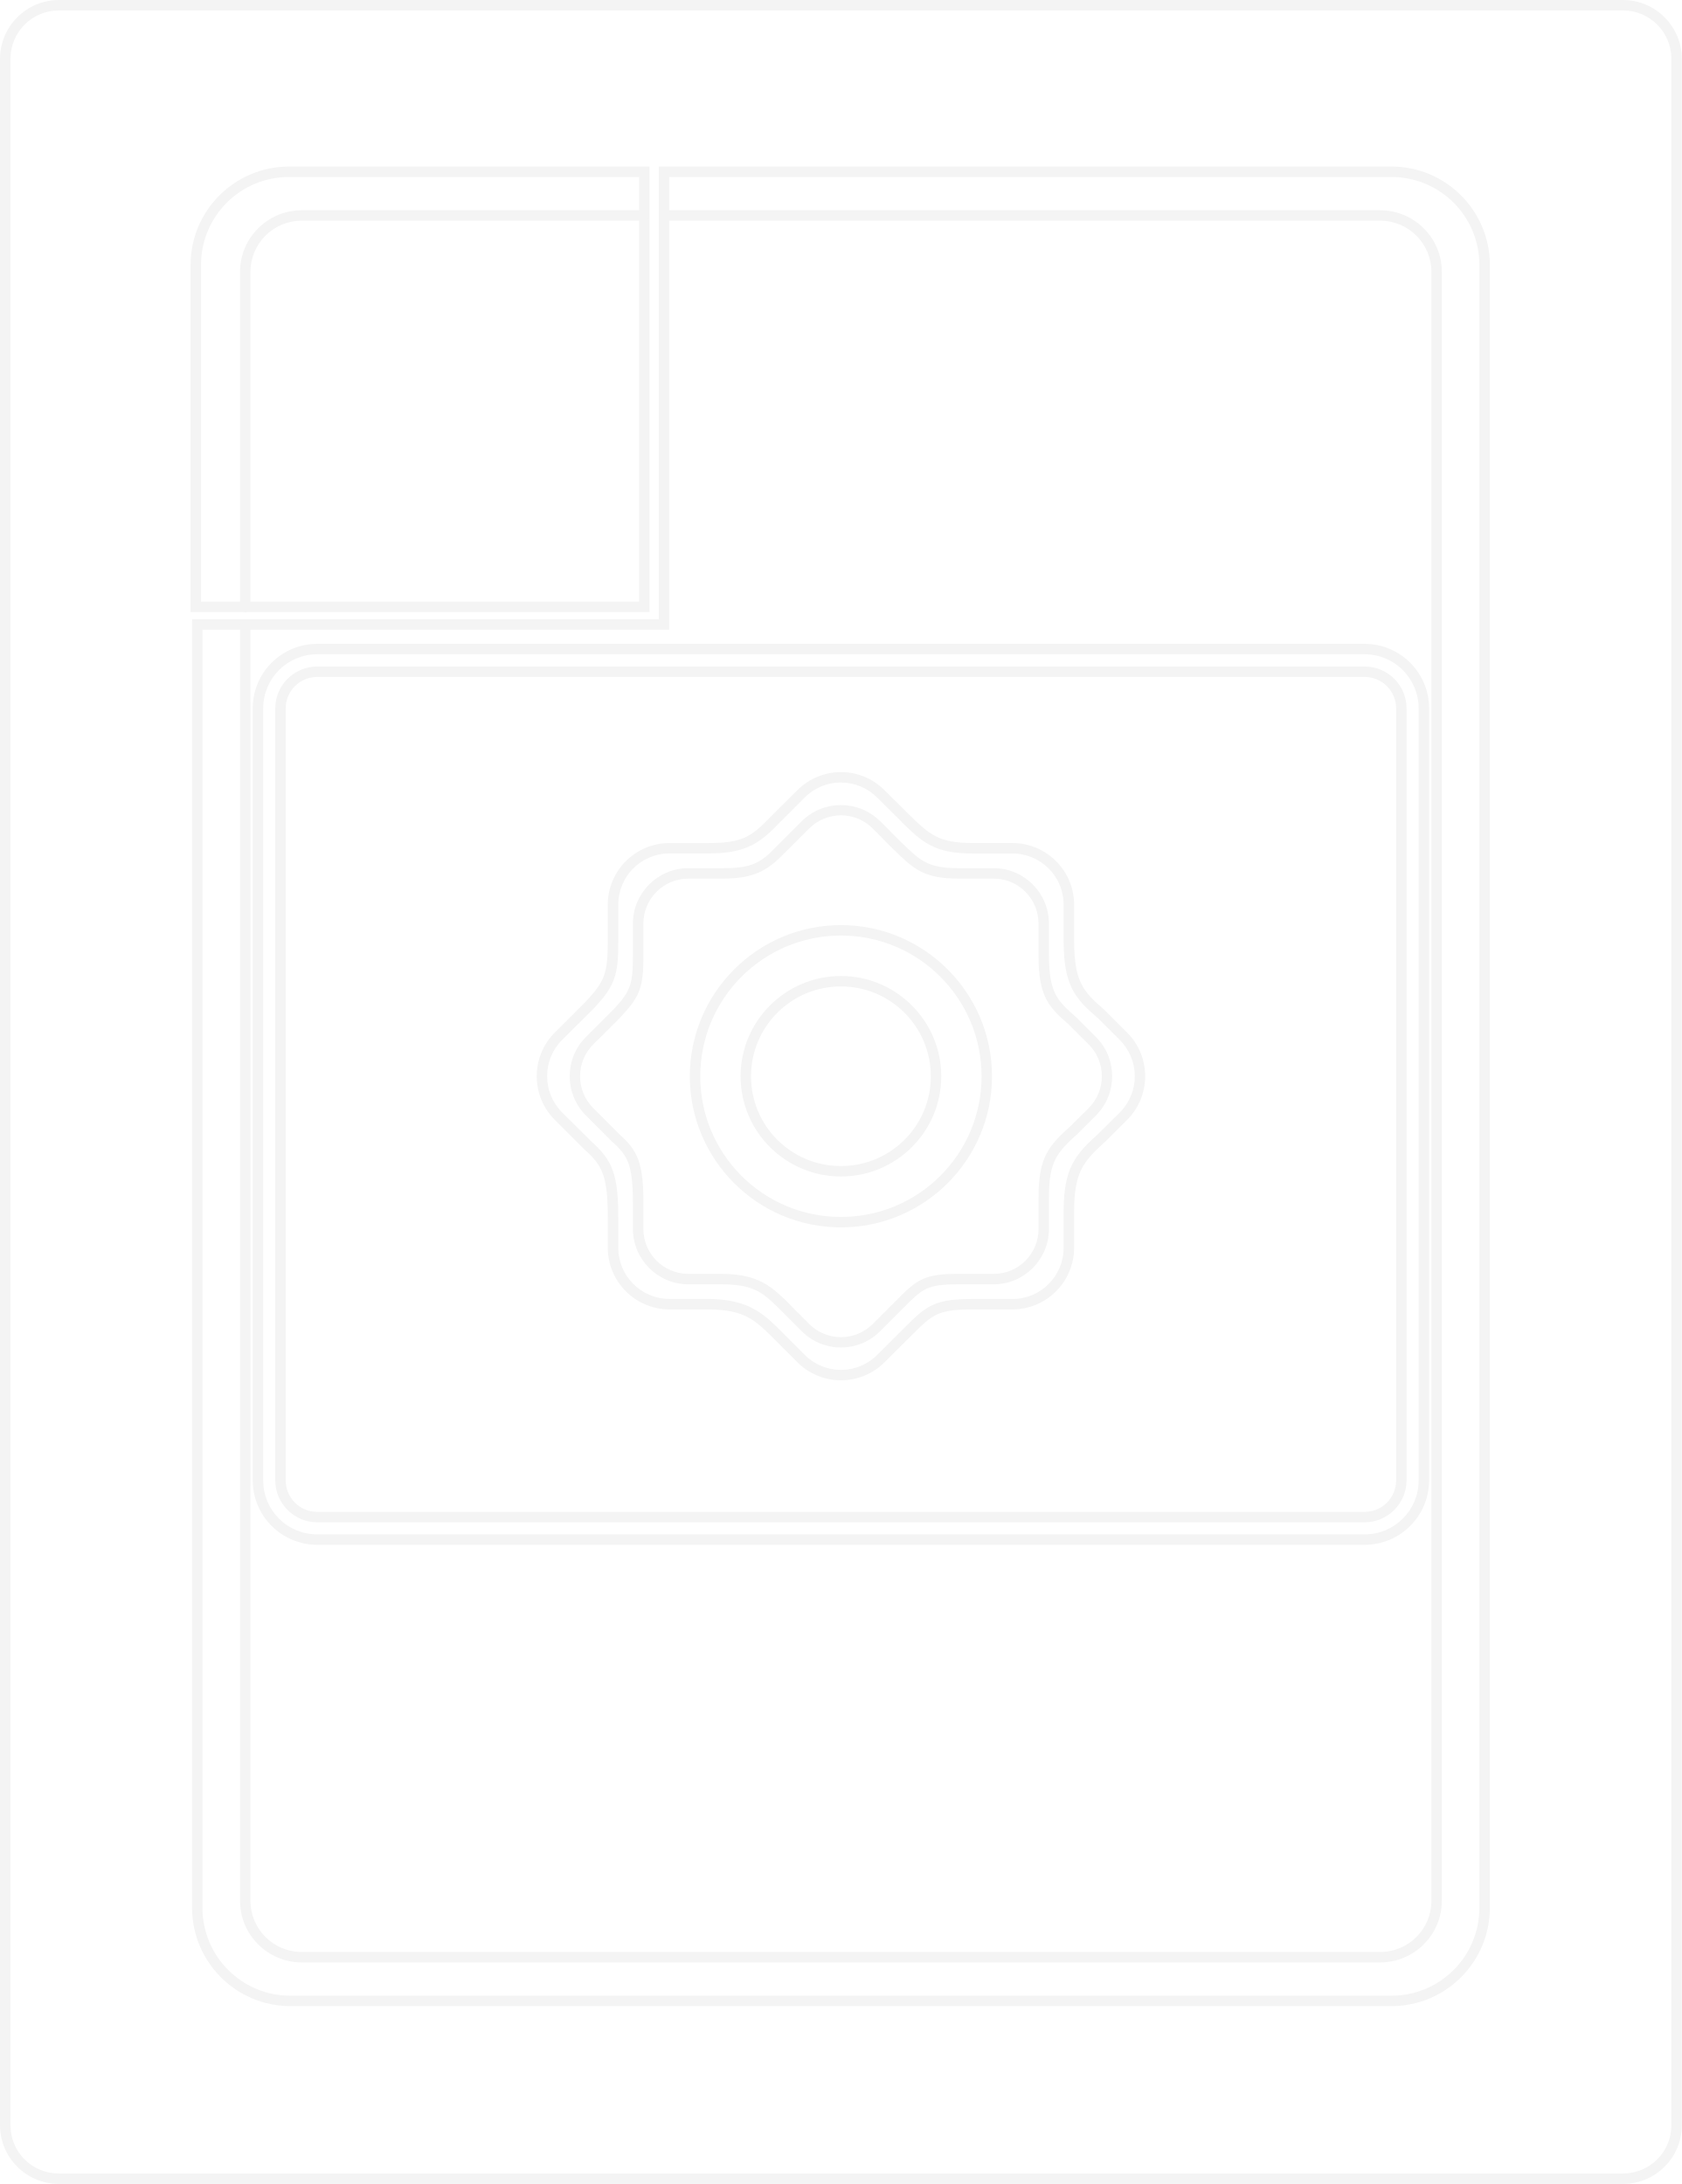
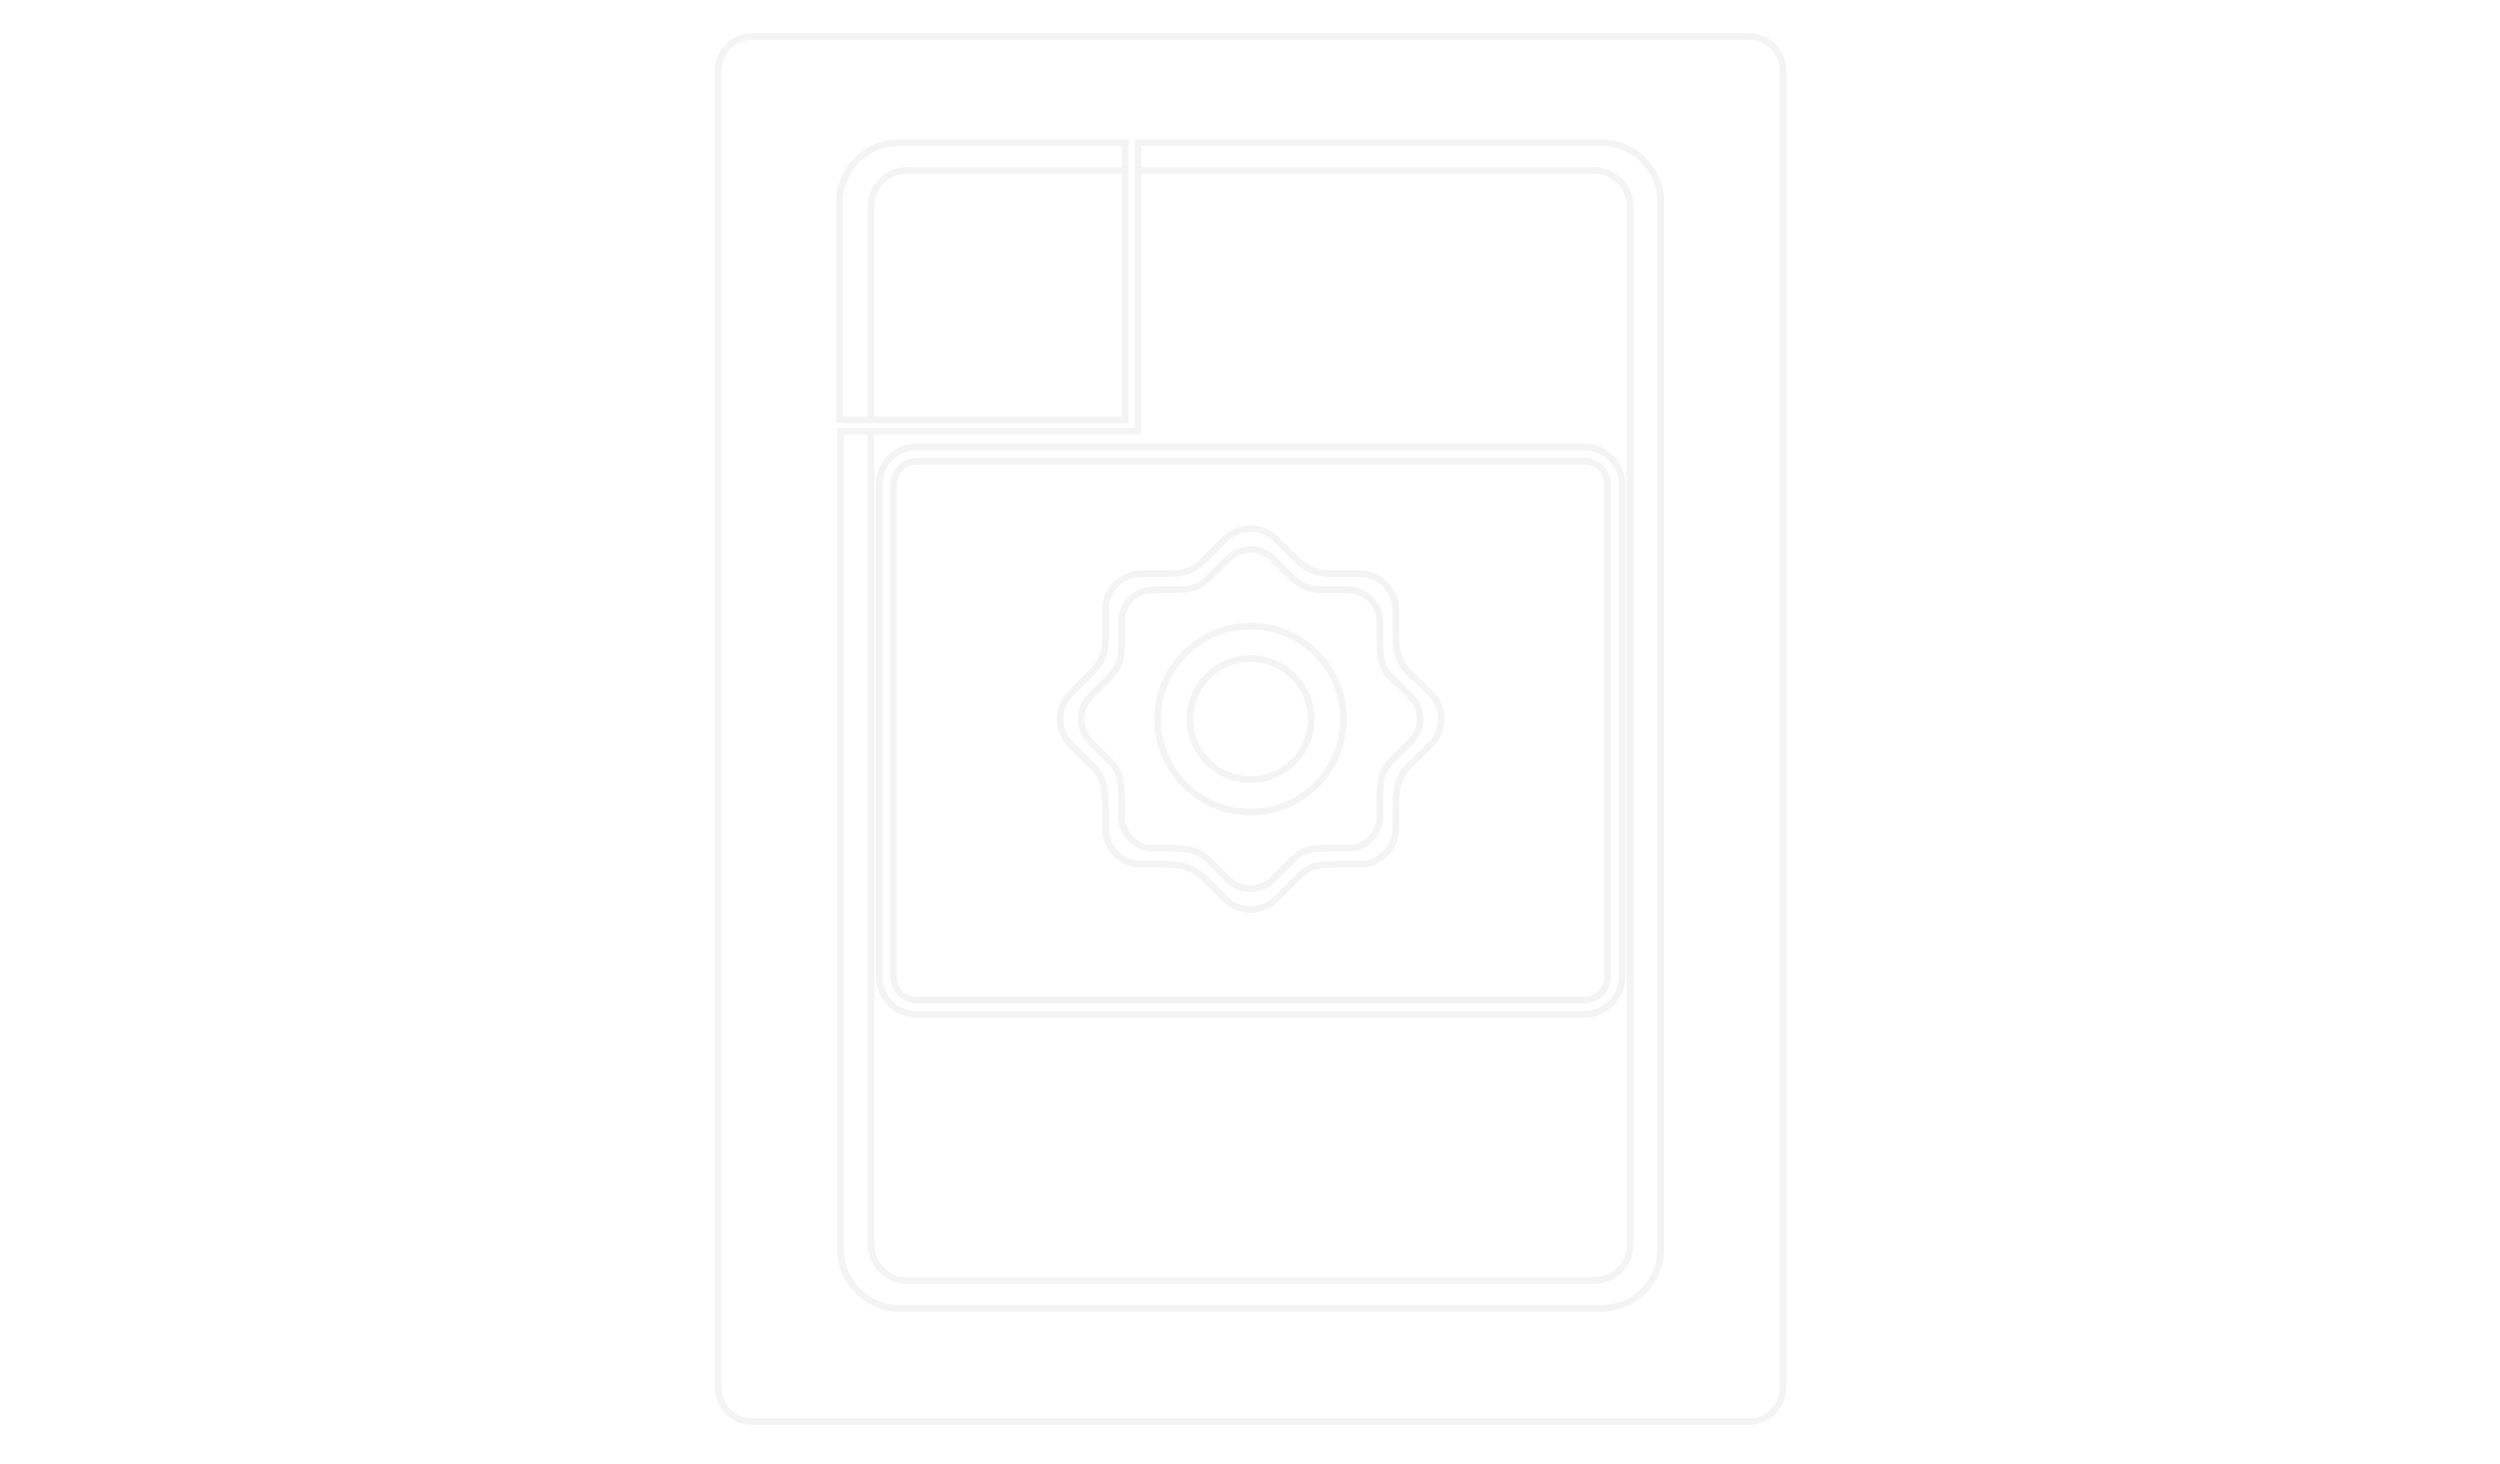
- <svg xmlns="http://www.w3.org/2000/svg" id="Layer_3" xml:space="preserve" height="418.38px" viewBox="0 0 322.129 418.384" width="322.13px" version="1.2" y="0px" x="0px">
-   <path id="path3" style="baseline-shift:baseline;block-progression:tb;color:#000000;direction:ltr;text-indent:0;text-align:start;enable-background:accumulate;text-transform:none;" fill="#f4f4f4" d="M11.281,0c-6.214,0-11.281,5.067-11.281,11.281v395.84c0,6.215,5.067,11.25,11.281,11.25h299.56c6.215,0,11.281-5.035,11.281-11.25v-1-394.84c0-6.213-5.06-11.28-11.28-11.28h-299.56zm0,2,299.56,0c5.135,0,9.281,4.148,9.281,9.281v395.84c0,5.133-4.148,9.25-9.281,9.25h-299.56c-5.132,0.01-9.28-4.11-9.28-9.25v-395.84c0-5.133,4.148-9.281,9.281-9.281z" />
-   <path id="path5" style="baseline-shift:baseline;block-progression:tb;color:#000000;direction:ltr;text-indent:0;text-align:start;enable-background:accumulate;text-transform:none;" fill="#f4f4f4" d="M55.344,31.906c-10.396,0-18.844,8.448-18.844,18.844v65.5,1h1,85.906,1v-1-83.344-1h-1-68.062zm0,2,67.062,0,0,81.344-83.906,0,0-64.5c0-9.316,7.529-16.844,16.844-16.844z" />
-   <path id="path7" style="baseline-shift:baseline;block-progression:tb;color:#000000;direction:ltr;text-indent:0;text-align:start;enable-background:accumulate;text-transform:none;" fill="#f4f4f4" d="m126.19,31.906,0,1,0,85.719-88.406,0-1,0,0,1,0,245.84c0,10.396,8.448,18.844,18.844,18.844h210.88c10.398,0,18.844-8.448,18.844-18.844v-314.72c0-10.396-8.446-18.844-18.844-18.844h-139.31-1zm2,2,138.31,0c9.317,0,16.844,7.528,16.844,16.844v314.72c0,9.315-7.526,16.844-16.844,16.844h-210.88c-9.315,0-16.844-7.528-16.844-16.844v-244.84h88.406,1v-1-85.719z" />
-   <path id="path9" style="baseline-shift:baseline;block-progression:tb;color:#000000;direction:ltr;text-indent:0;text-align:start;enable-background:accumulate;text-transform:none;" fill="#f4f4f4" d="m60.75,123.34c-6.813,0.002-12.343,5.531-12.344,12.344v147.91c0.002,6.812,5.531,12.344,12.344,12.344h200.62c6.811-0.001,12.343-5.531,12.344-12.344v-147.91c-0.001-6.813-5.533-12.343-12.344-12.344h-200.62zm0,2,200.62,0c5.72,0.001,10.326,4.626,10.344,10.344,0,0.011,0,0.021,0,0.031v147.88c-0.001,5.732-4.613,10.343-10.344,10.344h-200.62c-5.733,0-10.342-4.612-10.344-10.344v-147.88-0.031c0.018-5.718,4.621-10.342,10.344-10.344zm0,2.344c-4.42,0.008-8.023,3.579-8.031,8v147.91c0.009,4.42,3.611,8.022,8.031,8.031h200.62c4.419-0.009,8.022-3.611,8.031-8.031v-147.91c-0.009-4.421-3.612-7.992-8.031-8h-200.62zm0,2,200.62,0c3.332,0.006,6.008,2.67,6.031,6,0,0.011-0,0.021,0,0.031v147.88c-0.007,3.344-2.688,6.024-6.031,6.031h-200.62c-3.344-0.007-6.024-2.688-6.031-6.031v-147.88c0-0.011-0-0.021,0-0.031,0.023-3.33,2.698-5.994,6.031-6z" />
-   <path id="path11" style="baseline-shift:baseline;block-progression:tb;color:#000000;direction:ltr;text-indent:0;text-align:start;enable-background:accumulate;text-transform:none;" fill="#f4f4f4" d="m161.06,147.91c-3.026,0-6.041,1.166-8.344,3.469l-5.406,5.375c-3.493,3.653-5.44,4.75-11.656,4.75h-7.438c-6.513,0-11.812,5.299-11.812,11.812v7.031c0,3.082-0.157,4.963-0.719,6.531-0.562,1.568-1.564,2.945-3.531,5.031l-5.9,5.9c-4.606,4.605-4.606,12.114,0,16.719l5.656,5.656h0.031v0.031c1.813,1.602,2.869,2.851,3.531,4.688,0.662,1.836,0.938,4.357,0.938,8.438v5.688c0,6.514,5.3,11.812,11.812,11.812h7.031c6.589,0,8.723,1.485,12.031,4.688l5.438,5.438c4.606,4.606,12.081,4.606,16.688,0l5.125-5.094c2.117-2.131,3.418-3.358,4.938-4.062,1.519-0.704,3.409-0.969,6.875-0.969h7.562c6.514,0,11.812-5.299,11.812-11.812v-6.906c0-3.973,0.505-6.37,1.469-8.25,0.964-1.881,2.462-3.333,4.688-5.344l0.031-0.031,3.969-3.969c4.606-4.606,4.606-12.114,0-16.719l-4.312-4.312-0.031-0.031c-2.122-1.839-3.534-3.171-4.438-5-0.903-1.829-1.375-4.258-1.375-8.375v-6.781c0-6.514-5.299-11.812-11.812-11.812h-7.562c-3.427,0-5.473-0.451-7.156-1.312-1.683-0.861-3.075-2.191-5.062-4.125l-4.719-4.688c-2.303-2.303-5.318-3.469-8.344-3.469zm0,2c2.51,0,5.016,0.954,6.938,2.875l4.719,4.688v0.031c1.988,1.934,3.535,3.431,5.562,4.469s4.459,1.532,8.062,1.531h7.562c5.433,0,9.812,4.379,9.812,9.812v6.781c0,4.266,0.497,7.03,1.594,9.25,1.087,2.201,2.719,3.75,4.844,5.594,0.018,0.016,0.044,0.015,0.062,0.031l4.25,4.25c3.842,3.841,3.842,10.064,0,13.906l-3.938,3.906-0.031,0.031c-2.231,2.017-3.945,3.665-5.094,5.906-1.155,2.253-1.688,5.019-1.688,9.156v6.906c0,5.433-4.379,9.812-9.812,9.812h-7.562c-3.566,0-5.797,0.266-7.719,1.156-1.922,0.891-3.372,2.327-5.5,4.469l-5.11,5.08c-3.842,3.842-10.033,3.842-13.875,0l-5.438-5.438h-0.031v-0.031c-3.424-3.314-6.476-5.25-13.406-5.25h-7.031c-5.432,0-9.812-4.379-9.812-9.812v-5.688c0-4.166-0.264-6.911-1.062-9.125-0.794-2.2-2.132-3.786-4.031-5.469l-0.031-0.031-5.625-5.594c-3.842-3.841-3.842-10.065,0-13.906l5.938-5.906,0.031-0.031c2.034-2.157,3.273-3.778,3.969-5.719,0.695-1.941,0.812-4.082,0.812-7.219v-7.031c0-5.433,4.38-9.812,9.812-9.812h7.438c6.494,0,9.447-1.529,13.094-5.344l5.375-5.375c1.921-1.921,4.428-2.875,6.938-2.875z" />
-   <path id="path13" style="baseline-shift:baseline;block-progression:tb;color:#000000;direction:ltr;text-indent:0;text-align:start;enable-background:accumulate;text-transform:none;" fill="#f4f4f4" d="m161.06,154.22c-2.721,0-5.43,1.024-7.5,3.094l-4.812,4.812c-3.101,3.242-4.796,4.188-10.312,4.188h-6.594c-5.856,0-10.625,4.769-10.625,10.625v6.25c0,2.74-0.133,4.407-0.625,5.781-0.492,1.375-1.377,2.585-3.125,4.438l-5.25,5.25c-4.14,4.14-4.14,10.891,0,15.031l5.031,5.031v0.031h0.031c1.608,1.421,2.512,2.512,3.094,4.125,0.582,1.613,0.844,3.842,0.844,7.469v5.062c0,5.856,4.769,10.625,10.625,10.625h6.25c5.845,0,7.689,1.315,10.625,4.156l4.844,4.844c4.14,4.142,10.859,4.142,15,0l4.562-4.562c1.882-1.895,3.014-2.978,4.344-3.594,1.33-0.616,3.016-0.844,6.094-0.844h6.75c5.855,0,10.594-4.769,10.594-10.625v-6.125c0-3.527,0.434-5.629,1.281-7.281,0.847-1.653,2.176-2.962,4.156-4.75l0.031-0.031,3.531-3.531c4.139-4.141,4.139-10.891,0-15.031l-3.812-3.812-0.031-0.031-0.031-0.031c-1.887-1.636-3.113-2.8-3.906-4.406-0.793-1.606-1.219-3.751-1.219-7.406v-6.031c0-5.854-4.738-10.625-10.594-10.625h-6.75c-3.039,0-4.833-0.399-6.312-1.156-1.474-0.754-2.711-1.946-4.469-3.656h-0.031l-4.156-4.188h-0.031c-2.071-2.07-4.779-3.094-7.5-3.094zm0,1.969c2.205,0,4.405,0.843,6.094,2.531l4.188,4.219h0.031c1.768,1.721,3.145,3.067,4.969,4,1.823,0.933,4.003,1.375,7.219,1.375h6.75c4.774,0,8.594,3.852,8.594,8.625v6.031c0,3.803,0.42,6.285,1.406,8.281,0.98,1.984,2.476,3.353,4.375,5,0.012,0.011,0.019,0.021,0.031,0.031l3.79,3.78c3.375,3.376,3.375,8.842,0,12.219l-3.5,3.47c-2.003,1.809-3.555,3.287-4.594,5.312s-1.5,4.527-1.5,8.219v6.125c0,4.776-3.819,8.625-8.594,8.625h-6.75c-3.177,0-5.174,0.228-6.906,1.031-1.732,0.803-3.044,2.093-4.938,4l-4.562,4.562c-3.377,3.378-8.812,3.378-12.188,0l-4.844-4.875h-0.031c-3.05-2.953-5.813-4.719-12-4.719h-6.25c-4.776,0-8.625-3.849-8.625-8.625v-5.062c0-3.712-0.251-6.165-0.969-8.156-0.71-1.97-1.91-3.379-3.594-4.875l-0.031-0.031-5-5c-3.376-3.376-3.376-8.843,0-12.219l5.281-5.25v-0.031c1.815-1.923,2.937-3.377,3.562-5.125,0.626-1.748,0.75-3.674,0.75-6.469v-6.25c0-4.774,3.85-8.625,8.625-8.625h6.594c5.783,0,8.472-1.423,11.719-4.812h0.031l4.781-4.781c1.687-1.688,3.889-2.531,6.094-2.531z" />
-   <path id="circle15" style="baseline-shift:baseline;block-progression:tb;color:#000000;direction:ltr;text-indent:0;text-align:start;enable-background:accumulate;text-transform:none;" fill="#f4f4f4" d="m161.06,177.22c-15.971,0-28.938,12.997-28.938,28.969,0,15.971,12.966,28.938,28.938,28.938,15.971,0,28.938-12.966,28.938-28.938,0-15.971-12.966-28.969-28.938-28.969zm0,2c14.89,0,26.938,12.078,26.938,26.969,0,14.89-12.047,26.938-26.938,26.938-14.89,0-26.938-12.047-26.938-26.938,0-14.89,12.047-26.969,26.938-26.969z" />
-   <path id="circle17" style="baseline-shift:baseline;block-progression:tb;color:#000000;direction:ltr;text-indent:0;text-align:start;enable-background:accumulate;text-transform:none;" fill="#f4f4f4" d="m161.06,186.97c-10.595,0-19.219,8.623-19.219,19.219,0,10.595,8.623,19.188,19.219,19.188,10.595,0,19.219-8.592,19.219-19.188,0-10.595-8.623-19.219-19.219-19.219zm0,2c9.514,0,17.219,7.704,17.219,17.219,0,9.514-7.704,17.188-17.219,17.188-9.514,0-17.219-7.673-17.219-17.188,0-9.514,7.704-17.219,17.219-17.219z" />
-   <path id="path19" style="baseline-shift:baseline;block-progression:tb;color:#000000;direction:ltr;text-indent:0;text-align:start;enable-background:accumulate;text-transform:none;" fill="#f4f4f4" d="m127.56,40.281a1.001,1.001,0,1,0,0.094,2h136.69c5.434,0,9.812,4.38,9.812,9.812v312.03c0,5.431-4.38,9.812-9.812,9.812h-206.56c-5.433,0-9.812-4.382-9.812-9.812v-244.44a1,1,0,1,0,-2,0v244.44c0,6.512,5.299,11.812,11.812,11.812h206.56c6.513,0,11.812-5.3,11.812-11.812v-312.03c0-6.513-5.298-11.812-11.812-11.812h-136.69a1,1,0,0,0,-0.094,0z" />
-   <path id="path21" style="baseline-shift:baseline;block-progression:tb;color:#000000;direction:ltr;text-indent:0;text-align:start;enable-background:accumulate;text-transform:none;" fill="#f4f4f4" d="m57.781,40.281c-6.513,0-11.812,5.299-11.812,11.812v64.188a1,1,0,1,0,2,0v-64.188c0-5.433,4.38-9.812,9.812-9.812h65.5a1,1,0,1,0,0,-2h-65.5z" />
+ <svg xmlns="http://www.w3.org/2000/svg" version="1.2" baseProfile="tiny" id="Layer_3" x="0px" y="0px" width="598.189px" height="350.26px" viewBox="0 0 598.189 350.26" xml:space="preserve">
+   <path id="path3" fill="#F4F4F4" d="M180.012,7.94c-4.947,0-8.98,4.033-8.98,8.98v315.1c0,4.947,4.033,8.955,8.98,8.955H418.47  c4.947,0,8.98-4.008,8.98-8.955v-0.796V16.92c0-4.946-4.029-8.979-8.98-8.979L180.012,7.94L180.012,7.94z M180.012,9.532H418.47  c4.087,0,7.388,3.301,7.388,7.388v315.1c0,4.086-3.302,7.363-7.388,7.363H180.012c-4.085,0.008-7.387-3.273-7.387-7.363V16.92  C172.625,12.834,175.927,9.532,180.012,9.532L180.012,9.532z" />
+   <path id="path5" fill="#F4F4F4" d="M215.087,33.338c-8.276,0-15,6.725-15,15v52.14v0.796h0.796h68.383h0.796v-0.796V34.134v-0.796  h-0.796H215.087z M215.087,34.93h53.383v64.752h-66.791V48.338C201.679,40.923,207.672,34.93,215.087,34.93z" />
+   <path id="path7" fill="#F4F4F4" d="M271.482,33.338v0.796v68.235h-70.374h-0.796v0.796v195.695c0,8.276,6.725,15,15,15h167.866  c8.277,0,15.001-6.725,15.001-15V48.334c0-8.276-6.724-15-15.001-15H272.285h-0.796L271.482,33.338z M273.074,34.93h110.099  c7.417,0,13.408,5.992,13.408,13.408v250.525c0,7.415-5.991,13.409-13.408,13.409H215.307c-7.415,0-13.408-5.994-13.408-13.409  V103.964h70.374h0.796v-0.796V34.934L273.074,34.93z" />
+   <path id="path9" fill="#F4F4F4" d="M219.391,106.122c-5.424,0.002-9.826,4.403-9.826,9.826v117.741  c0.001,5.422,4.402,9.825,9.826,9.825h159.698c5.422,0,9.825-4.402,9.826-9.825V115.948c-0.001-5.423-4.404-9.825-9.826-9.826  H219.391z M219.391,107.714h159.698c4.554,0.001,8.221,3.682,8.234,8.234c0,0.009,0,0.016,0,0.025v117.716  c-0.001,4.563-3.673,8.234-8.234,8.234H219.391c-4.564,0-8.232-3.671-8.234-8.234V115.973v-0.025  C211.171,111.396,214.835,107.715,219.391,107.714z M219.391,109.58c-3.519,0.006-6.387,2.849-6.394,6.368v117.741  c0.008,3.518,2.875,6.386,6.394,6.392h159.698c3.518-0.006,6.386-2.874,6.394-6.392V115.948c-0.008-3.52-2.875-6.362-6.394-6.368  H219.391L219.391,109.58z M219.391,111.172h159.698c2.652,0.004,4.783,2.125,4.802,4.776c0,0.009,0,0.016,0,0.025v117.716  c-0.007,2.662-2.141,4.796-4.802,4.802H219.391c-2.662-0.007-4.796-2.14-4.801-4.802V115.973c0-0.009,0-0.017,0-0.025  C214.607,113.297,216.737,111.176,219.391,111.172z" />
+   <path id="path11" fill="#F4F4F4" d="M299.24,125.68c-2.409,0-4.81,0.928-6.643,2.761l-4.303,4.279  c-2.78,2.908-4.33,3.781-9.278,3.781h-5.921c-5.185,0-9.402,4.218-9.402,9.402v5.597c0,2.452-0.125,3.951-0.572,5.199  c-0.447,1.247-1.245,2.344-2.811,4.005l-4.697,4.696c-3.667,3.666-3.667,9.643,0,13.309l4.502,4.502h0.025v0.025  c1.443,1.275,2.284,2.27,2.811,3.731c0.527,1.461,0.747,3.469,0.747,6.716v4.528c0,5.185,4.219,9.402,9.403,9.402h5.597  c5.245,0,6.943,1.182,9.577,3.731l4.328,4.329c3.667,3.666,9.617,3.666,13.284,0l4.079-4.055c1.686-1.696,2.721-2.675,3.932-3.234  c1.209-0.562,2.713-0.771,5.473-0.771h6.02c5.186,0,9.403-4.218,9.403-9.402v-5.498c0-3.162,0.4-5.07,1.169-6.567  c0.767-1.497,1.959-2.653,3.731-4.254l0.024-0.024l3.159-3.159c3.667-3.666,3.667-9.643,0-13.309l-3.433-3.434l-0.024-0.024  c-1.69-1.464-2.814-2.523-3.532-3.98c-0.721-1.455-1.095-3.39-1.095-6.667v-5.397c0-5.186-4.22-9.402-9.403-9.402h-6.02  c-2.729,0-4.357-0.36-5.697-1.045c-1.34-0.686-2.447-1.744-4.029-3.284l-3.757-3.731c-1.833-1.833-4.233-2.761-6.642-2.761  L299.24,125.68z M299.24,127.272c1.997,0,3.993,0.759,5.522,2.289l3.756,3.731v0.025c1.582,1.539,2.814,2.731,4.428,3.557  c1.614,0.826,3.549,1.219,6.418,1.219h6.02c4.324,0,7.812,3.486,7.812,7.811v5.398c0,3.396,0.396,5.596,1.269,7.363  c0.865,1.751,2.165,2.985,3.855,4.452c0.015,0.013,0.035,0.012,0.05,0.025l3.384,3.383c3.058,3.057,3.058,8.011,0,11.069  l-3.135,3.109l-0.025,0.025c-1.775,1.604-3.14,2.917-4.055,4.7c-0.919,1.794-1.343,3.996-1.343,7.289v5.497  c0,4.325-3.485,7.812-7.811,7.812h-6.021c-2.838,0-4.613,0.211-6.144,0.92s-2.686,1.854-4.378,3.558l-4.068,4.044  c-3.059,3.059-7.986,3.059-11.045,0l-4.329-4.328h-0.025v-0.025c-2.725-2.638-5.154-4.179-10.671-4.179h-5.597  c-4.324,0-7.811-3.486-7.811-7.812v-4.527c0-3.315-0.21-5.501-0.846-7.264c-0.632-1.751-1.697-3.013-3.208-4.354l-0.025-0.024  l-4.478-4.453c-3.058-3.057-3.058-8.012,0-11.069l4.727-4.701l0.025-0.025c1.619-1.717,2.605-3.007,3.159-4.552  s0.647-3.25,0.647-5.746v-5.597c0-4.325,3.486-7.811,7.811-7.811h5.92c5.169,0,7.52-1.217,10.423-4.254l4.278-4.279  c1.529-1.53,3.525-2.289,5.523-2.289L299.24,127.272z" />
+   <path id="path13" fill="#F4F4F4" d="M299.24,130.704c-2.166,0-4.323,0.814-5.971,2.463l-3.831,3.831  c-2.468,2.58-3.817,3.333-8.208,3.333h-5.249c-4.661,0-8.458,3.796-8.458,8.458v4.975c0,2.181-0.105,3.509-0.498,4.603  c-0.392,1.094-1.096,2.058-2.487,3.532l-4.179,4.179c-3.296,3.296-3.296,8.67,0,11.965l4.005,4.005v0.025h0.025  c1.28,1.132,2,1.999,2.463,3.283c0.463,1.284,0.671,3.059,0.671,5.945v4.03c0,4.662,3.796,8.458,8.458,8.458h4.975  c4.653,0,6.121,1.046,8.458,3.309l3.856,3.855c3.295,3.298,8.644,3.298,11.939,0l3.633-3.632c1.498-1.509,2.398-2.37,3.457-2.86  c1.059-0.491,2.4-0.672,4.852-0.672h5.373c4.661,0,8.433-3.796,8.433-8.458v-4.876c0-2.808,0.345-4.48,1.021-5.796  c0.674-1.315,1.731-2.357,3.308-3.781l0.025-0.024l2.811-2.812c3.295-3.296,3.295-8.669,0-11.965l-3.034-3.034l-0.025-0.025  l-0.024-0.024c-1.502-1.303-2.479-2.229-3.11-3.508c-0.631-1.278-0.97-2.986-0.97-5.895v-4.801c0-4.661-3.771-8.458-8.433-8.458  h-5.373c-2.42,0-3.849-0.319-5.025-0.92c-1.174-0.601-2.158-1.549-3.557-2.911h-0.025l-3.309-3.333h-0.025  C303.563,131.518,301.405,130.704,299.24,130.704L299.24,130.704z M299.24,132.271c1.755,0,3.506,0.67,4.851,2.015l3.334,3.358  h0.024c1.407,1.369,2.503,2.441,3.955,3.183c1.45,0.743,3.187,1.096,5.747,1.095h5.373c3.799,0,6.841,3.066,6.841,6.866v4.801  c0,3.027,0.334,5.002,1.118,6.592c0.781,1.579,1.972,2.669,3.482,3.98c0.011,0.009,0.016,0.017,0.025,0.024l3.017,3.01  c2.687,2.687,2.687,7.038,0,9.727l-2.786,2.762c-1.594,1.44-2.829,2.616-3.656,4.229c-0.827,1.613-1.194,3.604-1.194,6.542v4.876  c0,3.802-3.04,6.865-6.841,6.865h-5.373c-2.529,0-4.119,0.183-5.498,0.821s-2.422,1.667-3.93,3.185l-3.633,3.632  c-2.688,2.689-7.014,2.688-9.701,0l-3.856-3.881h-0.025c-2.428-2.35-4.627-3.757-9.552-3.757h-4.975  c-3.801,0-6.865-3.063-6.865-6.865v-4.03c0-2.954-0.2-4.906-0.771-6.492c-0.565-1.567-1.52-2.689-2.86-3.88l-0.025-0.025  l-3.98-3.979c-2.688-2.688-2.688-7.039,0-9.728l4.204-4.179v-0.024c1.444-1.531,2.337-2.689,2.836-4.08  c0.498-1.392,0.597-2.925,0.597-5.149v-4.975c0-3.8,3.064-6.866,6.865-6.866h5.249c4.604,0,6.744-1.133,9.329-3.831h0.025  l3.806-3.805c1.344-1.344,3.096-2.016,4.851-2.015H299.24z" />
+   <path id="circle15" fill="#F4F4F4" d="M299.24,149.012c-12.714,0-23.036,10.346-23.036,23.06s10.321,23.036,23.036,23.036  c12.713,0,23.035-10.321,23.035-23.036C322.275,159.358,311.953,149.012,299.24,149.012z M299.24,150.604  c11.852,0,21.442,9.614,21.442,21.468s-9.589,21.444-21.442,21.444c-11.853,0-21.443-9.59-21.443-21.444  C277.797,160.219,287.386,150.604,299.24,150.604z" />
+   <path id="circle17" fill="#F4F4F4" d="M299.24,156.772c-8.434,0-15.299,6.865-15.299,15.299c0,8.435,6.864,15.275,15.299,15.275  c8.433,0,15.299-6.841,15.299-15.275C314.539,163.638,307.675,156.772,299.24,156.772z M299.24,158.365  c7.573,0,13.706,6.133,13.706,13.706c0,7.574-6.133,13.683-13.706,13.683c-7.574,0-13.707-6.108-13.707-13.683  C285.533,164.498,291.666,158.365,299.24,158.365z" />
+   <path id="path19" fill="#F4F4F4" d="M272.573,40.005c-0.44,0.02-0.781,0.391-0.761,0.831s0.392,0.78,0.832,0.761  c0.001,0,0.002,0,0.004,0h108.809c4.325,0,7.812,3.486,7.812,7.811v248.383c0,4.324-3.486,7.812-7.812,7.812H217.029  c-4.325,0-7.812-3.488-7.812-7.812v-194.58c0.006-0.44-0.345-0.802-0.785-0.808c-0.439-0.006-0.801,0.345-0.807,0.785  c0,0.008,0,0.015,0,0.023v194.58c0,5.184,4.218,9.403,9.403,9.403h164.426c5.186,0,9.403-4.22,9.403-9.403V49.408  c0-5.185-4.218-9.403-9.403-9.403H272.647C272.623,40.004,272.598,40.004,272.573,40.005L272.573,40.005z" />
+   <path id="path21" fill="#F4F4F4" d="M217.027,40.005c-5.185,0-9.403,4.218-9.403,9.403v51.095c-0.006,0.44,0.345,0.801,0.785,0.807  c0.439,0.006,0.801-0.345,0.807-0.785c0-0.007,0-0.015,0-0.022V49.408c0-4.325,3.487-7.811,7.811-7.811h52.14  c0.439,0.006,0.801-0.345,0.807-0.785c0.006-0.439-0.345-0.801-0.785-0.807c-0.007,0-0.015,0-0.022,0L217.027,40.005L217.027,40.005  z" />
</svg>
